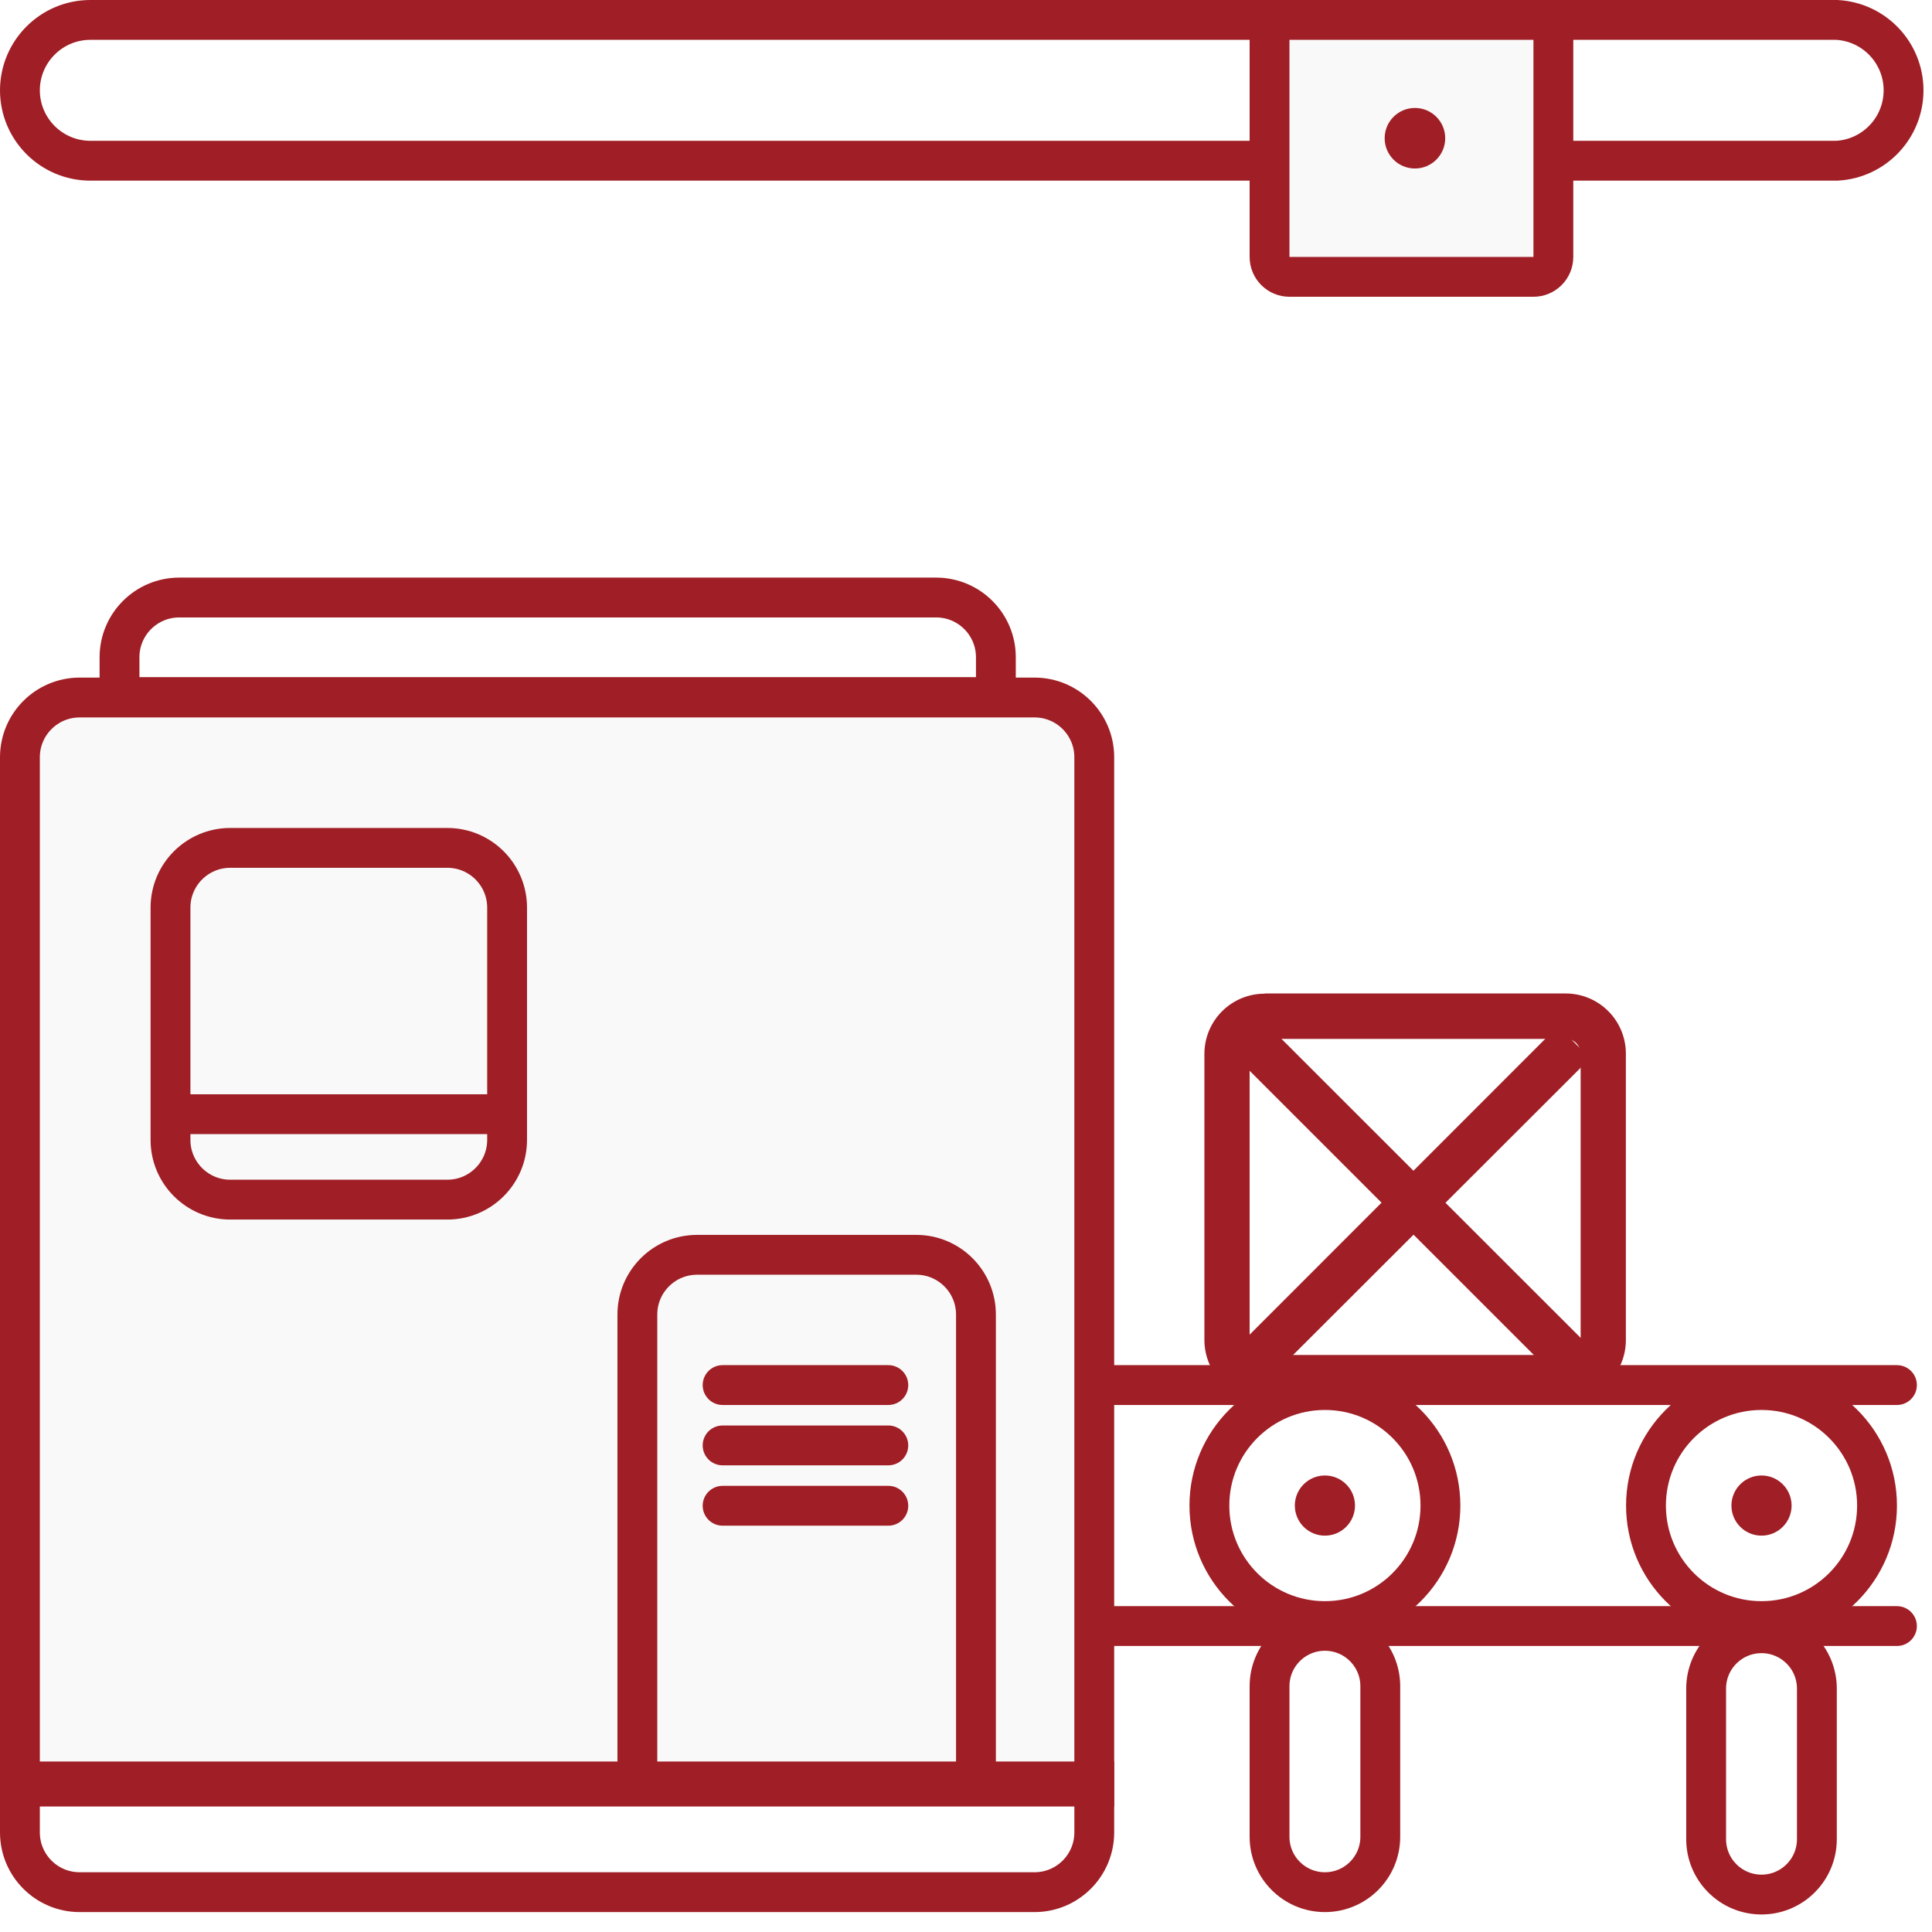
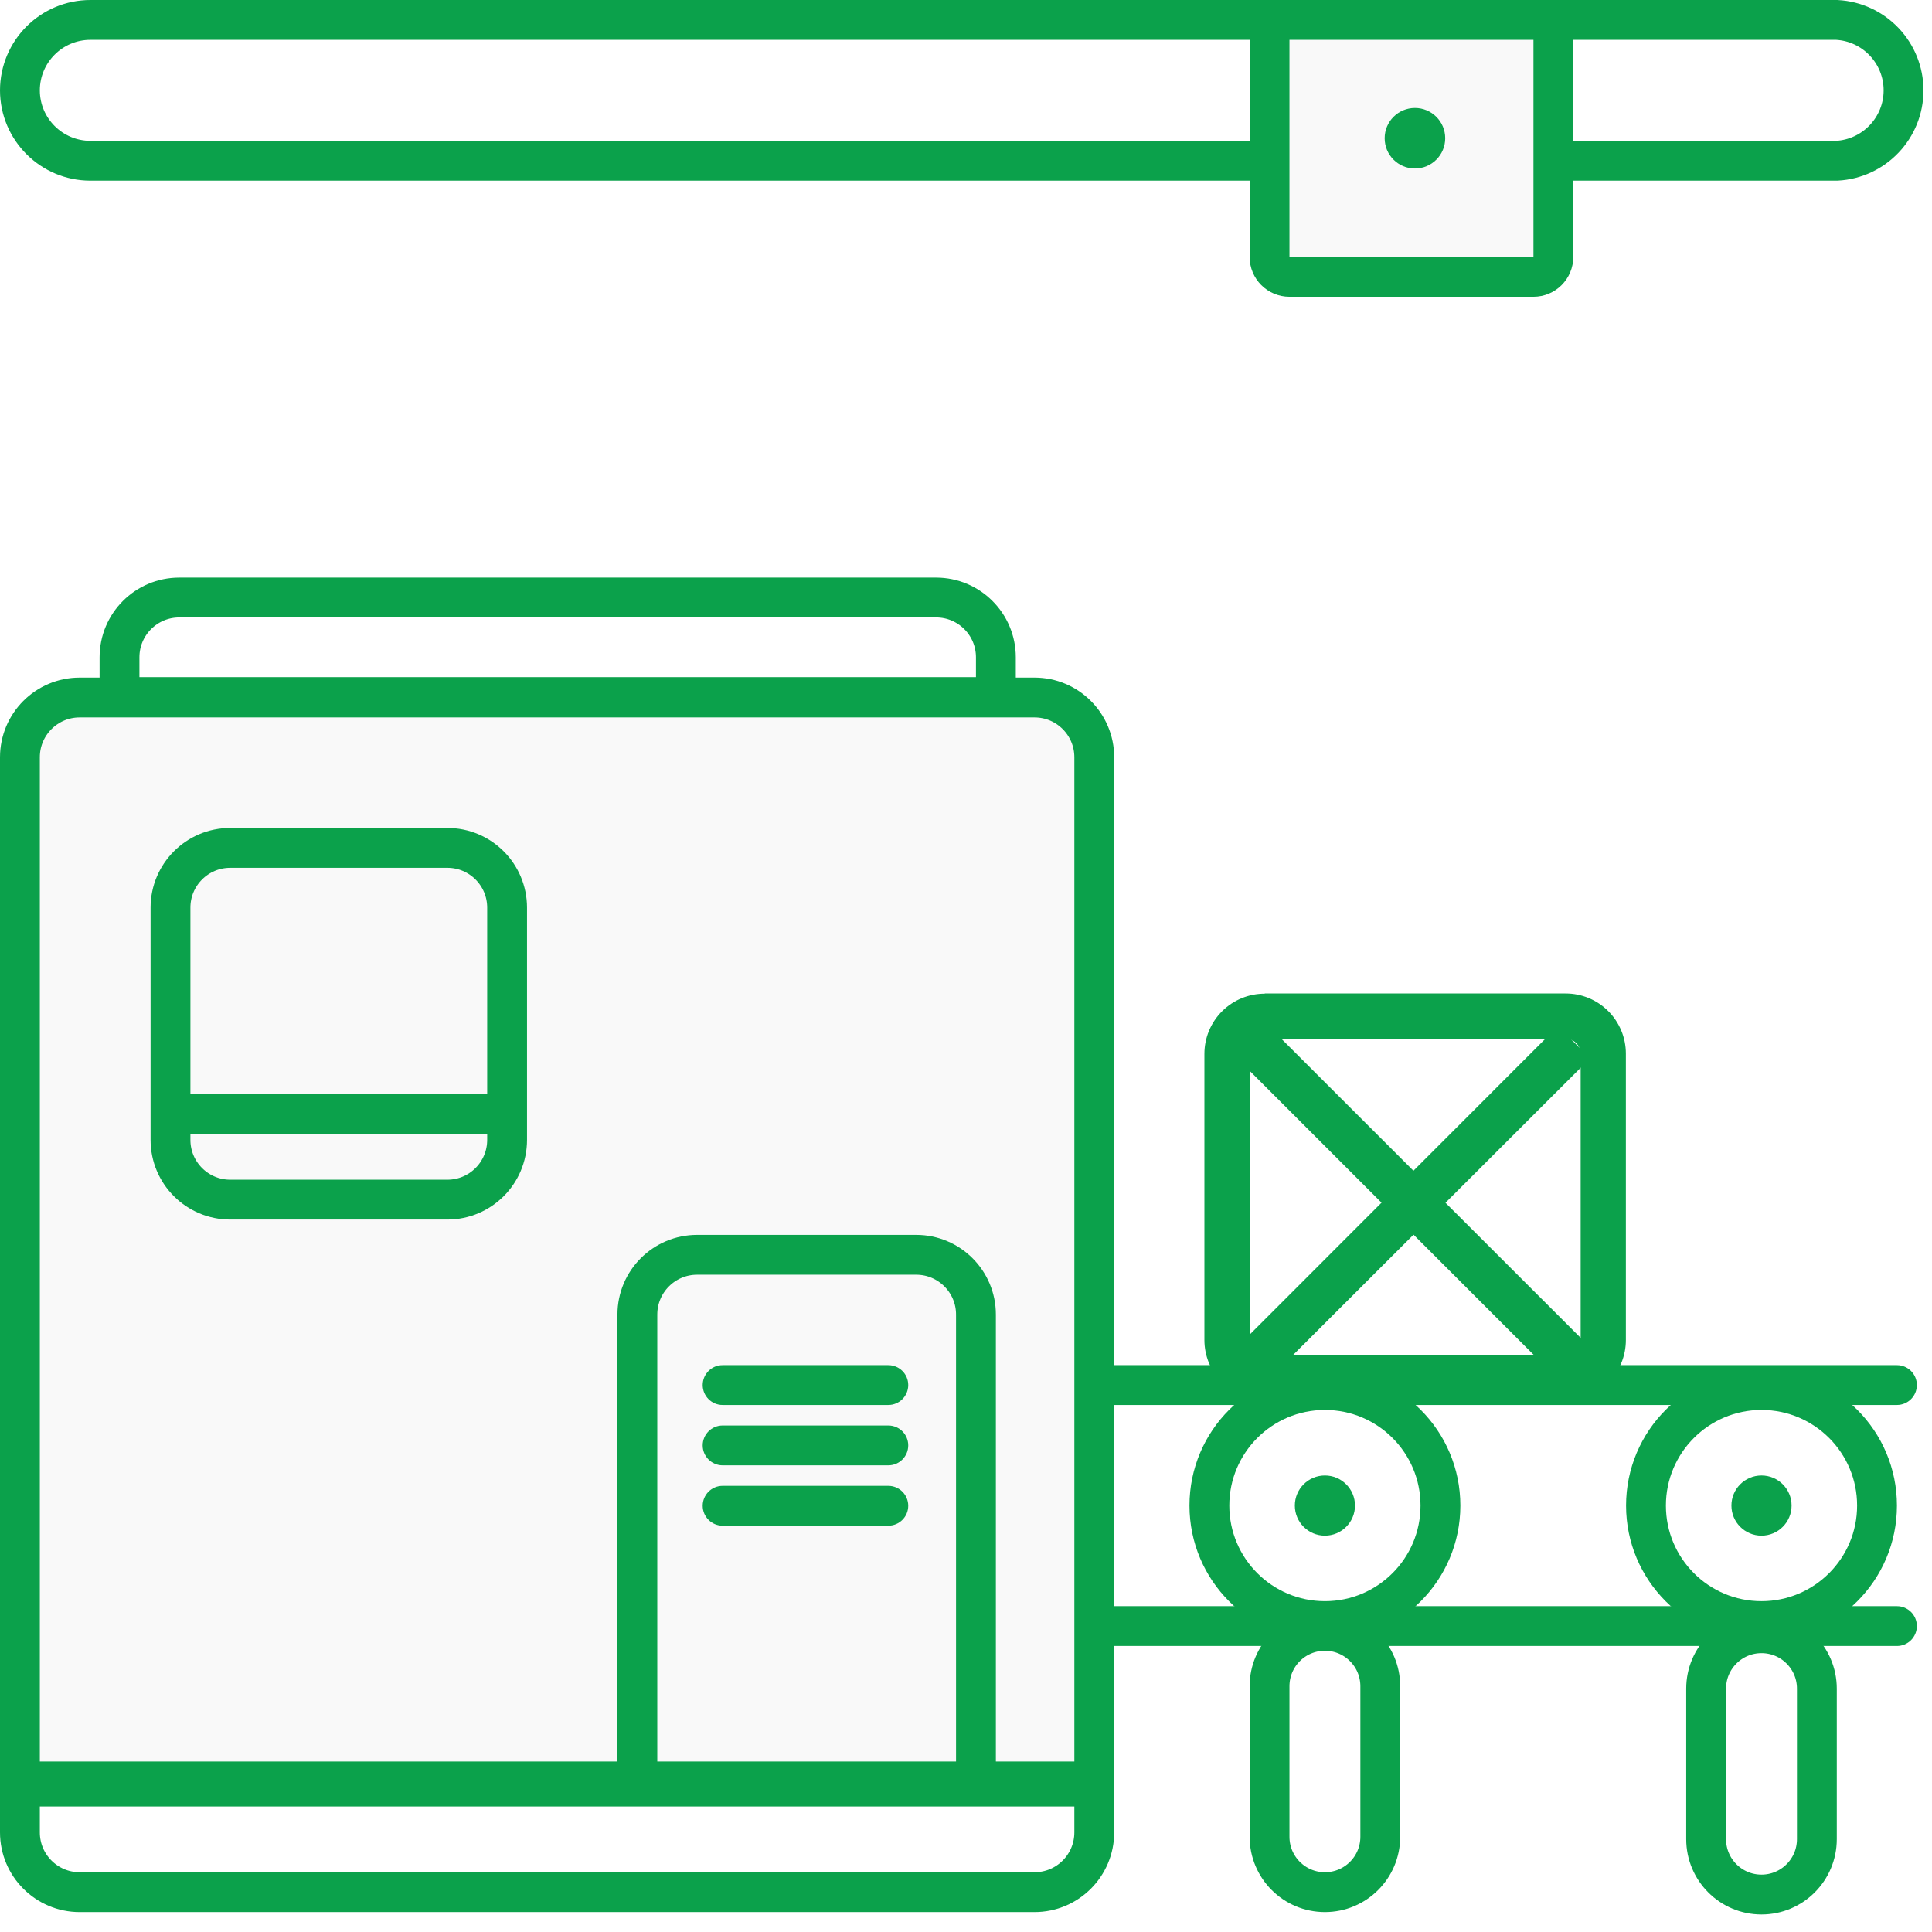
<svg xmlns="http://www.w3.org/2000/svg" viewBox="0 0 97 97" fill="none">
-   <path fill-rule="evenodd" clip-rule="evenodd" d="M78.61 52.16H63.5a.76.76 0 0 0-.76.75v14.37c0 .41.34.75.76.75H78.6c.42 0 .76-.34.76-.75V52.9a.76.76 0 0 0-.76-.75zM63.5 49.89a3.02 3.02 0 0 0-3.03 3.02v14.37a3.02 3.02 0 0 0 3.03 3.02H78.6a3.02 3.02 0 0 0 3.03-3.02V52.9a3.02 3.02 0 0 0-3.03-3.02H63.5z" fill="#A01E25" />
-   <path fill-rule="evenodd" clip-rule="evenodd" d="M79.84 53.13L63.7 69.25l-1.6-1.6 16.12-16.13 1.6 1.6z" fill="#A01E25" />
-   <path fill-rule="evenodd" clip-rule="evenodd" d="M78.23 69.25L62.11 53.13l1.6-1.6 16.13 16.12-1.6 1.6z" fill="#A01E25" />
-   <path d="M1 4.54A3.54 3.54 0 0 1 4.54 1h87.68a3.54 3.54 0 0 1 0 7.07H4.54A3.54 3.54 0 0 1 1 4.54z" stroke="#A01E25" stroke-width="2" />
-   <path d="M1 38.02a3 3 0 0 1 3-3h47.94a3 3 0 0 1 3 3V89.7H1V38z" fill="#F9F9F9" stroke="#A01E25" stroke-width="2" />
-   <path d="M6 33a3 3 0 0 1 3-3h38a3 3 0 0 1 3 3v2H6v-2zM1 89.44h53.94V92a3 3 0 0 1-3 3H4a3 3 0 0 1-3-3v-2.56z" stroke="#A01E25" stroke-width="2" />
-   <path d="M32 66a3 3 0 0 1 3-3h11a3 3 0 0 1 3 3v23.5H32V66z" stroke="#A01E25" stroke-width="2" />
-   <path d="M36.28 68.54a1 1 0 1 0 0 2v-2zm8.32 2a1 1 0 0 0 0-2v2zm-8.32 0h8.32v-2h-8.32v2zM36.28 71.57a1 1 0 1 0 0 2v-2zm8.32 2a1 1 0 0 0 0-2v2zm-8.32 0h8.32v-2h-8.32v2zM36.28 74.6a1 1 0 0 0 0 2v-2zm8.32 2a1 1 0 0 0 0-2v2zm-8.32 0h8.32v-2h-8.32v2z" fill="#A01E25" />
-   <path d="M8.56 45.57a3 3 0 0 1 3-3h10.9a3 3 0 0 1 3 3v11.66a3 3 0 0 1-3 3h-10.9a3 3 0 0 1-3-3V45.57zM8.7 55.94h16.62" stroke="#A01E25" stroke-width="2" />
-   <path d="M55.94 68.54a1 1 0 1 0 0 2v-2zm39.3 2a1 1 0 1 0 0-2v2zm-39.3 0h39.3v-2h-39.3v2zM55.94 80.64a1 1 0 1 0 0 2v-2zm39.3 2a1 1 0 1 0 0-2v2zm-39.3 0h39.3v-2h-39.3v2z" fill="#A01E25" />
-   <circle cx="66.52" cy="75.59" r="1.51" fill="#A01E25" />
-   <circle cx="88.44" cy="75.59" r="5.8" stroke="#A01E25" stroke-width="2" />
-   <circle cx="88.44" cy="75.59" r="1.51" fill="#A01E25" />
-   <path d="M63.74 84.66a2.78 2.78 0 0 1 5.56 0v7.56a2.78 2.78 0 1 1-5.56 0v-7.56zM85.66 84.78a2.78 2.78 0 0 1 5.56 0v7.56a2.78 2.78 0 0 1-5.56 0v-7.56z" stroke="#A01E25" stroke-width="2" />
-   <circle cx="66.52" cy="75.59" r="5.8" stroke="#A01E25" stroke-width="2" />
-   <rect x="63.74" y="1" width="14.25" height="12.9" rx="1" fill="#F9F9F9" stroke="#A01E25" stroke-width="2" />
-   <circle cx="71.04" cy="6.94" r="1.52" fill="#A01E25" />
+   <path fill-rule="evenodd" clip-rule="evenodd" d="M78.61 52.16H63.5a.76.76 0 0 0-.76.75v14.37c0 .41.34.75.76.75H78.6c.42 0 .76-.34.76-.75V52.9a.76.76 0 0 0-.76-.75zM63.5 49.89a3.02 3.02 0 0 0-3.03 3.02v14.37a3.02 3.02 0 0 0 3.03 3.02H78.6a3.02 3.02 0 0 0 3.03-3.02V52.9a3.02 3.02 0 0 0-3.03-3.02H63.5z" fill="#0BA14B" />
+   <path fill-rule="evenodd" clip-rule="evenodd" d="M79.84 53.13L63.7 69.25l-1.6-1.6 16.12-16.13 1.6 1.6z" fill="#0BA14B" />
+   <path fill-rule="evenodd" clip-rule="evenodd" d="M78.23 69.25L62.11 53.13l1.6-1.6 16.13 16.12-1.6 1.6z" fill="#0BA14B" />
+   <path d="M1 4.54A3.54 3.54 0 0 1 4.54 1h87.68a3.54 3.54 0 0 1 0 7.07H4.54A3.54 3.54 0 0 1 1 4.54z" stroke="#0BA14B" stroke-width="2" />
+   <path d="M1 38.02a3 3 0 0 1 3-3h47.94a3 3 0 0 1 3 3V89.7H1V38z" fill="#F9F9F9" stroke="#0BA14B" stroke-width="2" />
+   <path d="M6 33a3 3 0 0 1 3-3h38a3 3 0 0 1 3 3v2H6v-2zM1 89.44h53.94V92a3 3 0 0 1-3 3H4a3 3 0 0 1-3-3v-2.56z" stroke="#0BA14B" stroke-width="2" />
+   <path d="M32 66a3 3 0 0 1 3-3h11a3 3 0 0 1 3 3v23.5H32V66z" stroke="#0BA14B" stroke-width="2" />
+   <path d="M36.28 68.54a1 1 0 1 0 0 2v-2zm8.32 2a1 1 0 0 0 0-2v2zm-8.32 0h8.32v-2h-8.32v2zM36.28 71.57a1 1 0 1 0 0 2v-2zm8.32 2a1 1 0 0 0 0-2v2zm-8.32 0h8.32v-2h-8.32v2zM36.28 74.6a1 1 0 0 0 0 2v-2zm8.32 2a1 1 0 0 0 0-2v2zm-8.32 0h8.32v-2h-8.32v2z" fill="#0BA14B" />
+   <path d="M8.56 45.57a3 3 0 0 1 3-3h10.9a3 3 0 0 1 3 3v11.66a3 3 0 0 1-3 3h-10.9a3 3 0 0 1-3-3V45.57zM8.7 55.94h16.62" stroke="#0BA14B" stroke-width="2" />
+   <path d="M55.94 68.54a1 1 0 1 0 0 2v-2zm39.3 2a1 1 0 1 0 0-2v2zm-39.3 0h39.3v-2h-39.3v2zM55.94 80.64a1 1 0 1 0 0 2v-2zm39.3 2a1 1 0 1 0 0-2v2zm-39.3 0h39.3v-2h-39.3v2z" fill="#0BA14B" />
+   <circle cx="66.52" cy="75.59" r="1.51" fill="#0BA14B" />
+   <circle cx="88.44" cy="75.59" r="5.8" stroke="#0BA14B" stroke-width="2" />
+   <circle cx="88.44" cy="75.59" r="1.51" fill="#0BA14B" />
+   <path d="M63.74 84.66a2.78 2.78 0 0 1 5.56 0v7.56a2.78 2.78 0 1 1-5.56 0v-7.56zM85.66 84.78a2.78 2.78 0 0 1 5.56 0v7.56a2.78 2.78 0 0 1-5.56 0v-7.56z" stroke="#0BA14B" stroke-width="2" />
+   <circle cx="66.52" cy="75.59" r="5.8" stroke="#0BA14B" stroke-width="2" />
+   <rect x="63.74" y="1" width="14.25" height="12.9" rx="1" fill="#F9F9F9" stroke="#0BA14B" stroke-width="2" />
+   <circle cx="71.04" cy="6.94" r="1.52" fill="#0BA14B" />
</svg>
